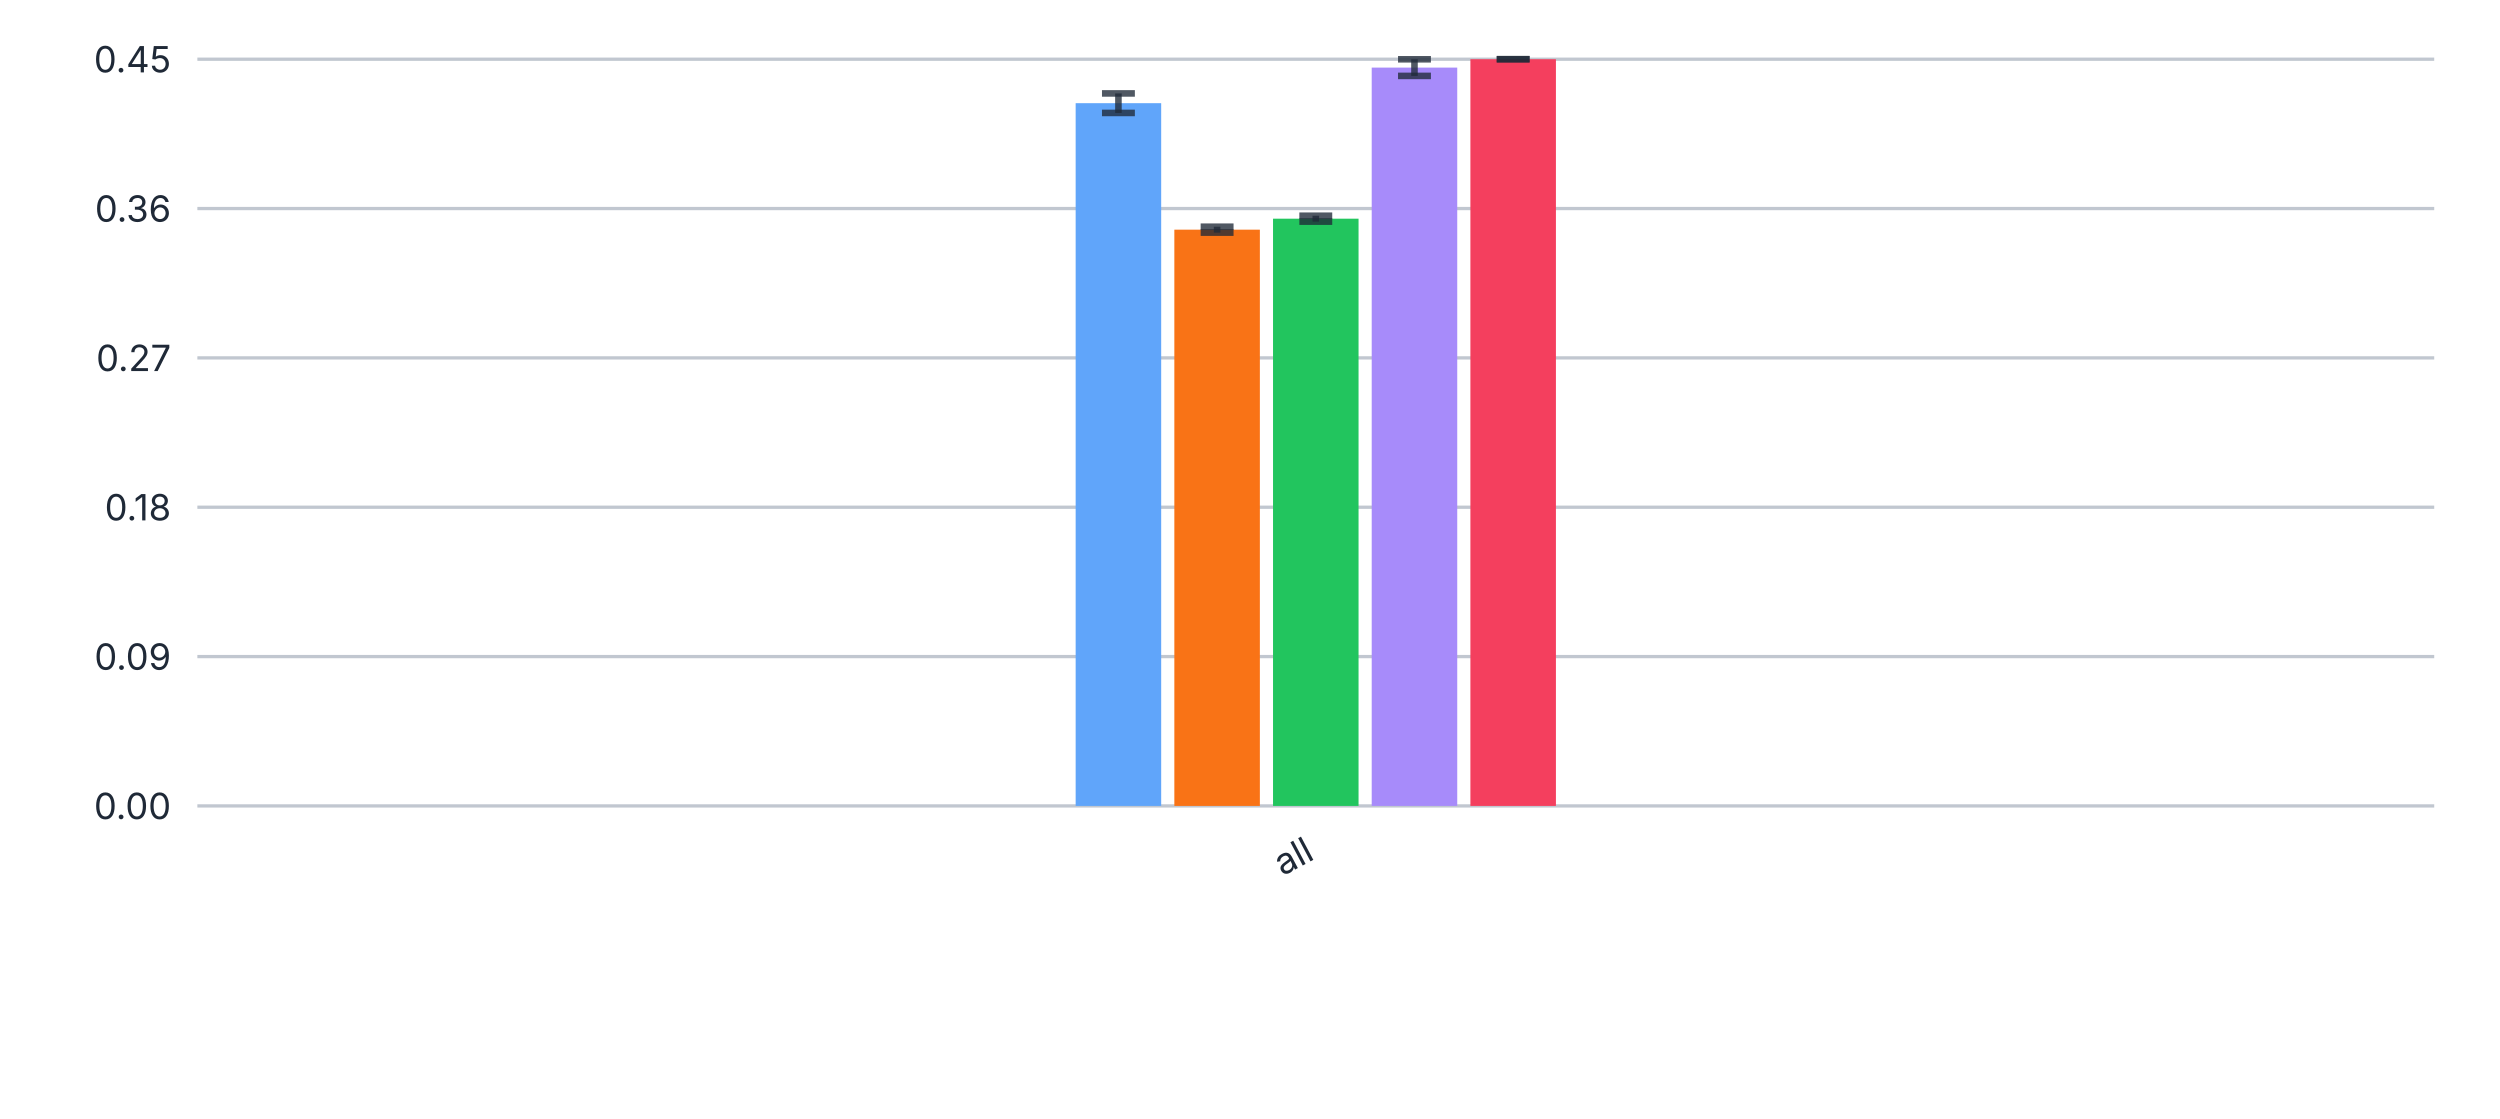
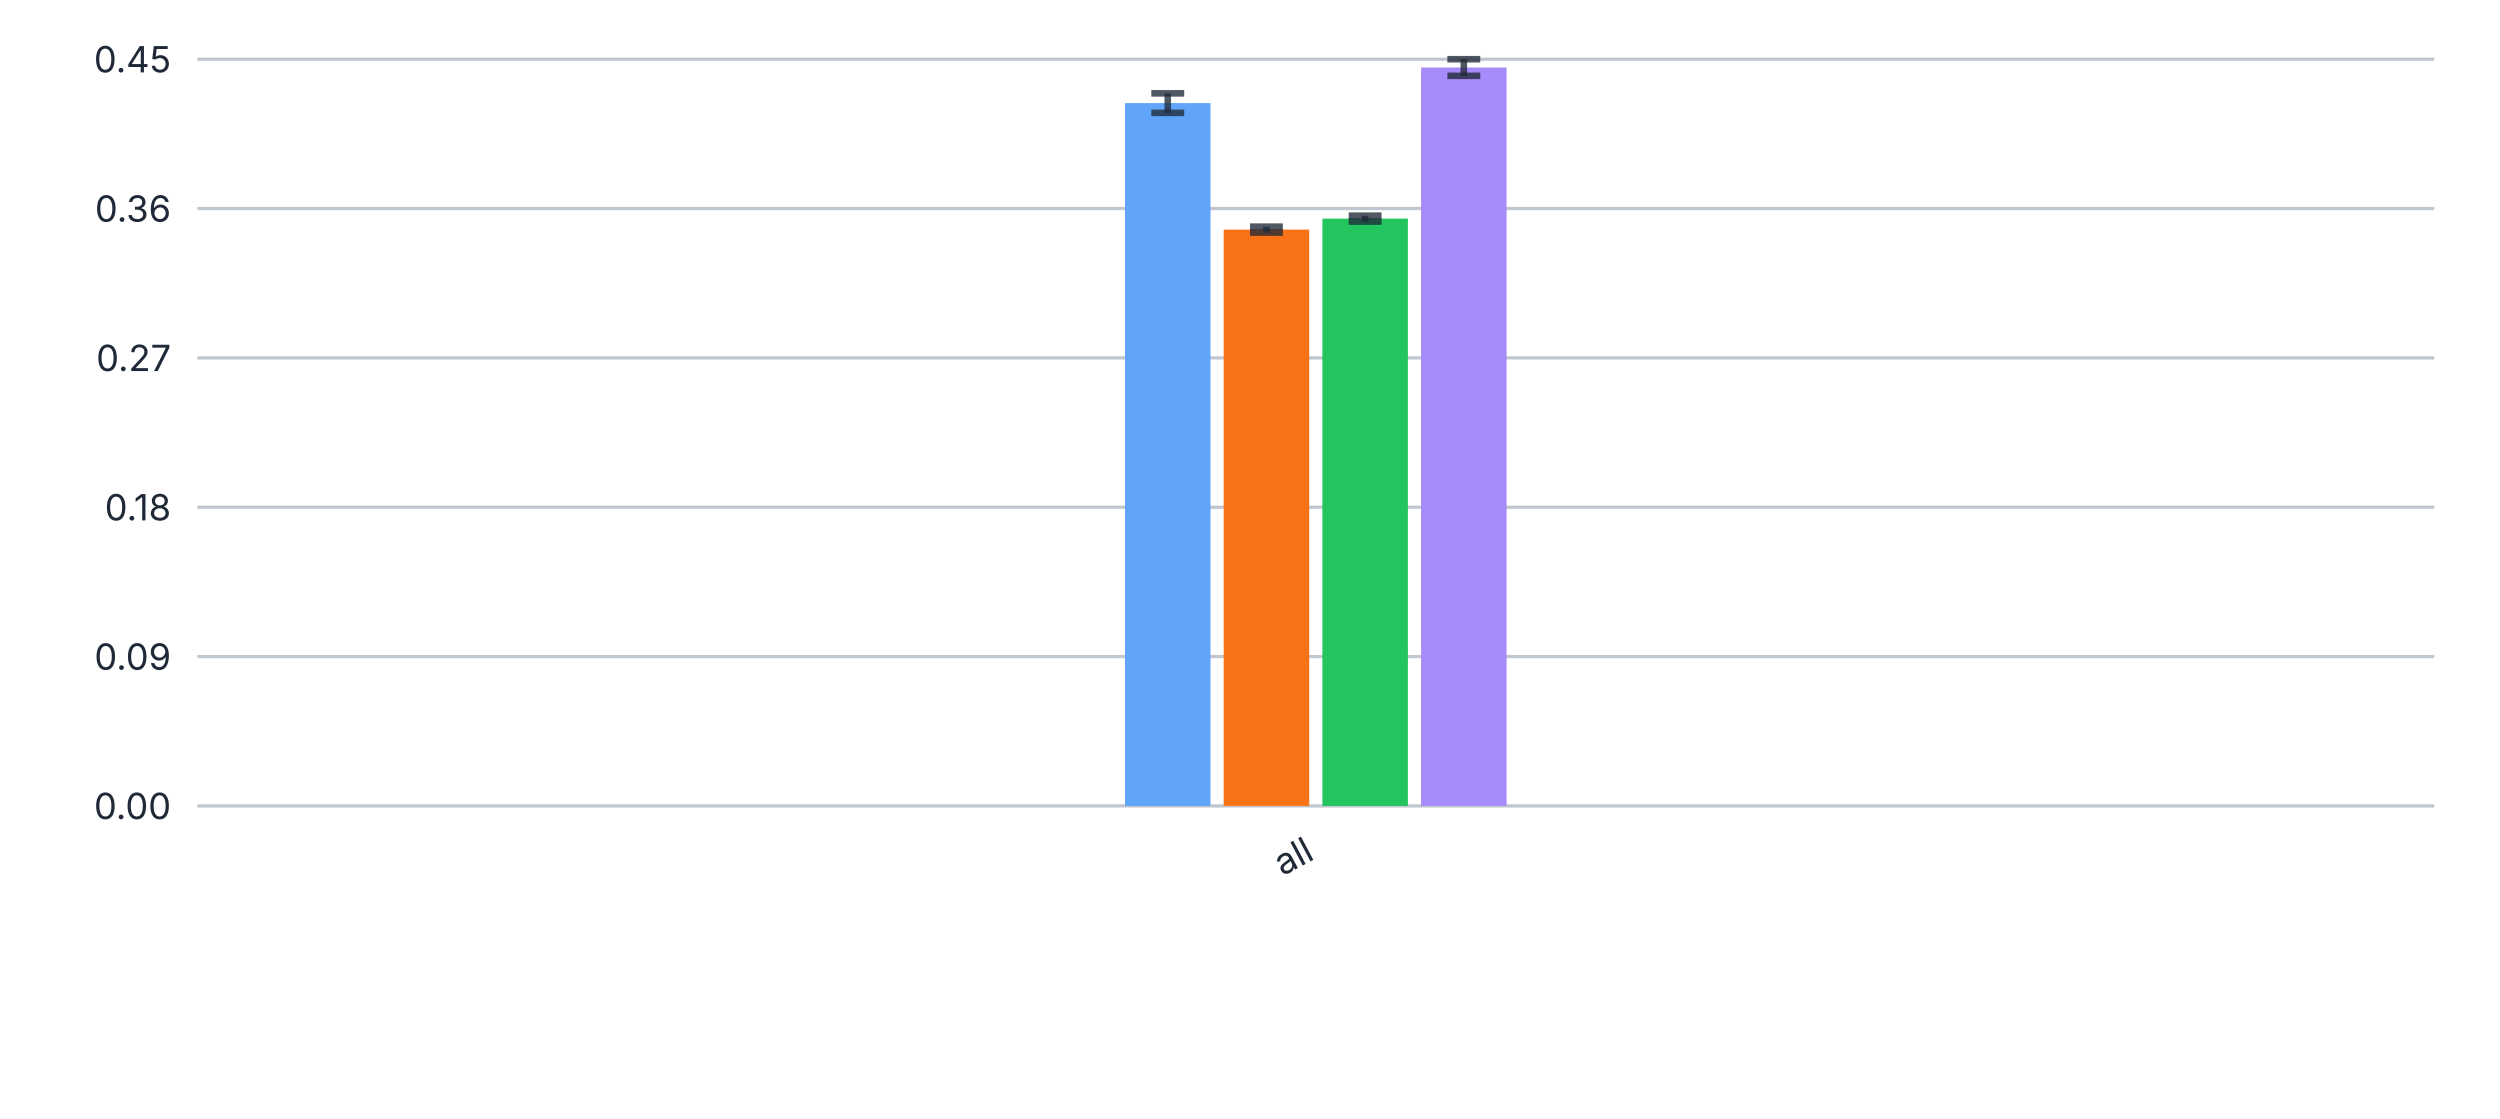
<svg xmlns="http://www.w3.org/2000/svg" width="760" height="340" viewBox="0 0 760 340" style="color: rgb(31, 41, 55); font-family: Inter, Arial, sans-serif; background-color: rgba(0, 0, 0, 0);">
  <rect x="0" y="0" width="760" height="340" fill="rgb(255, 255, 255)" />
  <g transform="translate(0, 0)">
    <line x1="60" x2="740" y1="245" y2="245" stroke="#64748b66" stroke-width="1" />
    <text x="52" y="249" text-anchor="end" fill="currentColor" font-size="11">0.00</text>
    <line x1="60" x2="740" y1="199.6" y2="199.6" stroke="#64748b66" stroke-width="1" />
    <text x="52" y="203.6" text-anchor="end" fill="currentColor" font-size="11">0.09</text>
    <line x1="60" x2="740" y1="154.2" y2="154.2" stroke="#64748b66" stroke-width="1" />
    <text x="52" y="158.2" text-anchor="end" fill="currentColor" font-size="11">0.18</text>
    <line x1="60" x2="740" y1="108.8" y2="108.8" stroke="#64748b66" stroke-width="1" />
    <text x="52" y="112.8" text-anchor="end" fill="currentColor" font-size="11">0.27</text>
    <line x1="60" x2="740" y1="63.4" y2="63.4" stroke="#64748b66" stroke-width="1" />
    <text x="52" y="67.4" text-anchor="end" fill="currentColor" font-size="11">0.36</text>
    <line x1="60" x2="740" y1="18" y2="18" stroke="#64748b66" stroke-width="1" />
    <text x="52" y="22" text-anchor="end" fill="currentColor" font-size="11">0.45</text>
-     <rect x="327" y="31.367" width="26" height="213.633" fill="#60a5fa" style="cursor: crosshair;" />
-     <line x1="340" x2="340" y1="28.4" y2="34.334" stroke="currentColor" stroke-opacity="0.78" stroke-width="2" />
-     <line x1="335" x2="345" y1="28.4" y2="28.4" stroke="currentColor" stroke-opacity="0.78" stroke-width="2" />
-     <line x1="335" x2="345" y1="34.334" y2="34.334" stroke="currentColor" stroke-opacity="0.78" stroke-width="2" />
-     <rect x="357" y="69.819" width="26" height="175.181" fill="#f97316" style="cursor: crosshair;" />
-     <line x1="370" x2="370" y1="68.922" y2="70.717" stroke="currentColor" stroke-opacity="0.78" stroke-width="2" />
-     <line x1="365" x2="375" y1="68.922" y2="68.922" stroke="currentColor" stroke-opacity="0.78" stroke-width="2" />
-     <line x1="365" x2="375" y1="70.717" y2="70.717" stroke="currentColor" stroke-opacity="0.78" stroke-width="2" />
-     <rect x="387" y="66.481" width="26" height="178.519" fill="#22c55e" style="cursor: crosshair;" />
-     <line x1="400" x2="400" y1="65.583" y2="67.378" stroke="currentColor" stroke-opacity="0.78" stroke-width="2" />
-     <line x1="395" x2="405" y1="65.583" y2="65.583" stroke="currentColor" stroke-opacity="0.78" stroke-width="2" />
-     <line x1="395" x2="405" y1="67.378" y2="67.378" stroke="currentColor" stroke-opacity="0.78" stroke-width="2" />
-     <rect x="417" y="20.55" width="26" height="224.45" fill="#a78bfa" style="cursor: crosshair;" />
-     <line x1="430" x2="430" y1="18.024" y2="23.076" stroke="currentColor" stroke-opacity="0.78" stroke-width="2" />
-     <line x1="425" x2="435" y1="18.024" y2="18.024" stroke="currentColor" stroke-opacity="0.78" stroke-width="2" />
-     <line x1="425" x2="435" y1="23.076" y2="23.076" stroke="currentColor" stroke-opacity="0.78" stroke-width="2" />
-     <rect x="447" y="18" width="26" height="227" fill="#f43f5e" style="cursor: crosshair;" />
-     <line x1="460" x2="460" y1="18" y2="18" stroke="currentColor" stroke-opacity="0.78" stroke-width="2" />
-     <line x1="455" x2="465" y1="18" y2="18" stroke="currentColor" stroke-opacity="0.78" stroke-width="2" />
-     <line x1="455" x2="465" y1="18" y2="18" stroke="currentColor" stroke-opacity="0.78" stroke-width="2" />
+     <rect x="342" y="31.344" width="26" height="213.656" fill="#60a5fa" style="cursor: crosshair;" />
+     <line x1="355" x2="355" y1="28.377" y2="34.312" stroke="currentColor" stroke-opacity="0.78" stroke-width="2" />
+     <line x1="350" x2="360" y1="28.377" y2="28.377" stroke="currentColor" stroke-opacity="0.78" stroke-width="2" />
+     <line x1="350" x2="360" y1="34.312" y2="34.312" stroke="currentColor" stroke-opacity="0.78" stroke-width="2" />
+     <rect x="372" y="69.801" width="26" height="175.199" fill="#f97316" style="cursor: crosshair;" />
+     <line x1="385" x2="385" y1="68.903" y2="70.699" stroke="currentColor" stroke-opacity="0.78" stroke-width="2" />
+     <line x1="380" x2="390" y1="68.903" y2="68.903" stroke="currentColor" stroke-opacity="0.78" stroke-width="2" />
+     <line x1="380" x2="390" y1="70.699" y2="70.699" stroke="currentColor" stroke-opacity="0.78" stroke-width="2" />
+     <rect x="402" y="66.461" width="26" height="178.539" fill="#22c55e" style="cursor: crosshair;" />
+     <line x1="415" x2="415" y1="65.563" y2="67.359" stroke="currentColor" stroke-opacity="0.78" stroke-width="2" />
+     <line x1="410" x2="420" y1="65.563" y2="65.563" stroke="currentColor" stroke-opacity="0.78" stroke-width="2" />
+     <line x1="410" x2="420" y1="67.359" y2="67.359" stroke="currentColor" stroke-opacity="0.78" stroke-width="2" />
+     <rect x="432" y="20.526" width="26" height="224.474" fill="#a78bfa" style="cursor: crosshair;" />
+     <line x1="445" x2="445" y1="18" y2="23.052" stroke="currentColor" stroke-opacity="0.78" stroke-width="2" />
+     <line x1="440" x2="450" y1="18" y2="18" stroke="currentColor" stroke-opacity="0.78" stroke-width="2" />
+     <line x1="440" x2="450" y1="23.052" y2="23.052" stroke="currentColor" stroke-opacity="0.78" stroke-width="2" />
    <text x="400" y="261" transform="rotate(-28 400 261)" text-anchor="end" fill="currentColor" font-size="11">all</text>
  </g>
</svg>
